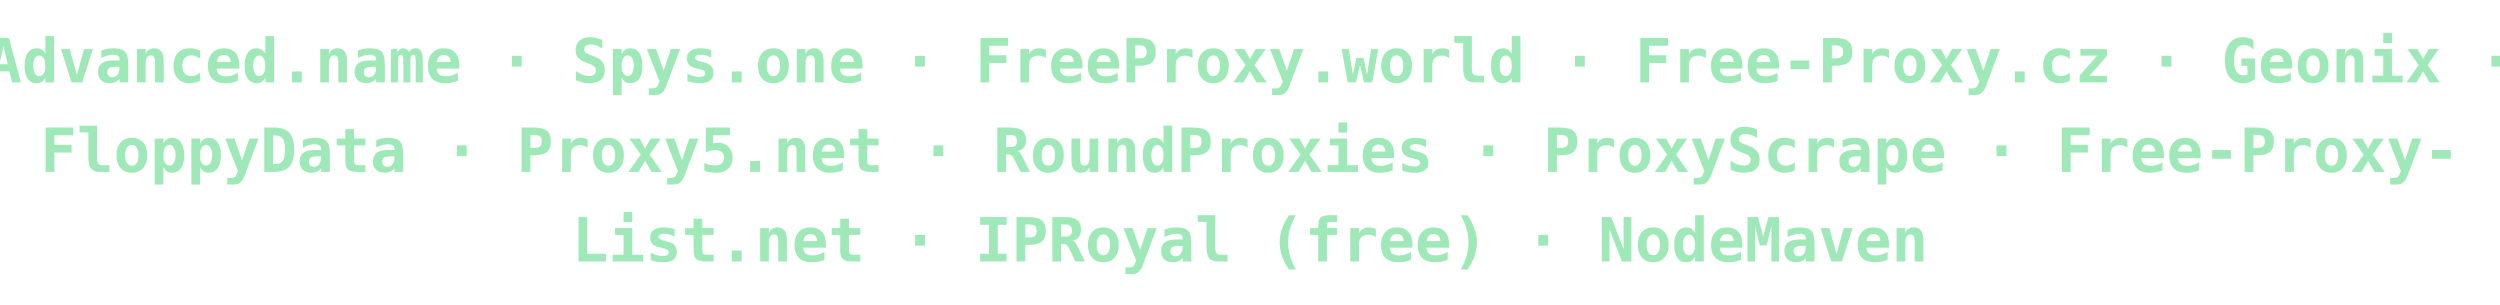
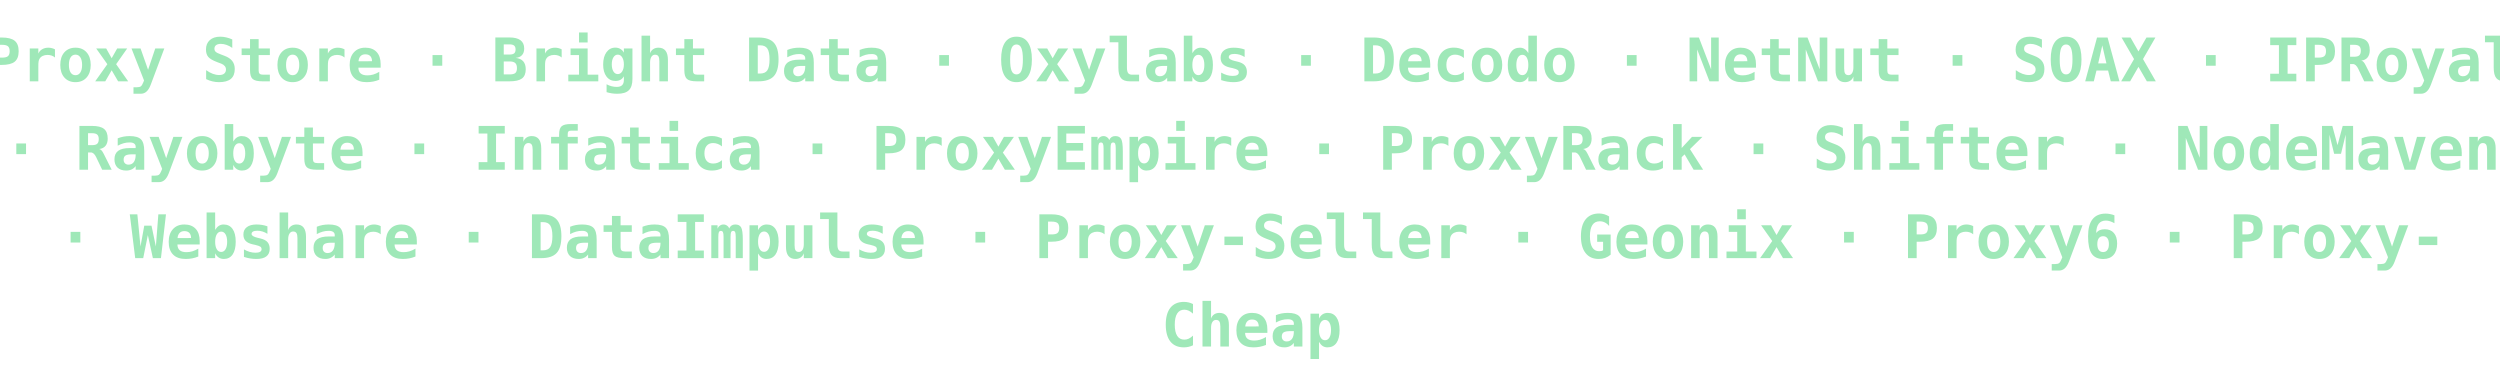
- <svg xmlns="http://www.w3.org/2000/svg" width="698" height="85" viewBox="0 0 698 85">
+ <svg xmlns="http://www.w3.org/2000/svg" width="707" height="110" viewBox="0 0 707 110">
  <g font-family="Consolas,'DejaVu Sans Mono',monospace" font-weight="700" font-size="17" fill="#9fe8b8" style="white-space:pre">
-     <text x="349" y="23" text-anchor="middle">Advanced.name · Spys.one · FreeProxy.world · Free-Proxy.cz · Geonix ·</text>
-     <text x="349" y="48" text-anchor="middle">FloppyData · Proxy5.net · RoundProxies · ProxyScrape · Free-Proxy-</text>
-     <text x="349" y="73" text-anchor="middle">List.net · IPRoyal (free) · NodeMaven</text>
+     <text x="354" y="23" text-anchor="middle">Proxy Store · Bright Data · Oxylabs · Decodo · NetNut · SOAX · IPRoyal</text>
+     <text x="354" y="48" text-anchor="middle">· Rayobyte · Infatica · ProxyEmpire · ProxyRack · Shifter · NodeMaven</text>
+     <text x="354" y="73" text-anchor="middle">· Webshare · DataImpulse · Proxy-Seller · Geonix · Proxy6 · Proxy-</text>
+     <text x="354" y="98" text-anchor="middle">Cheap</text>
  </g>
</svg>
